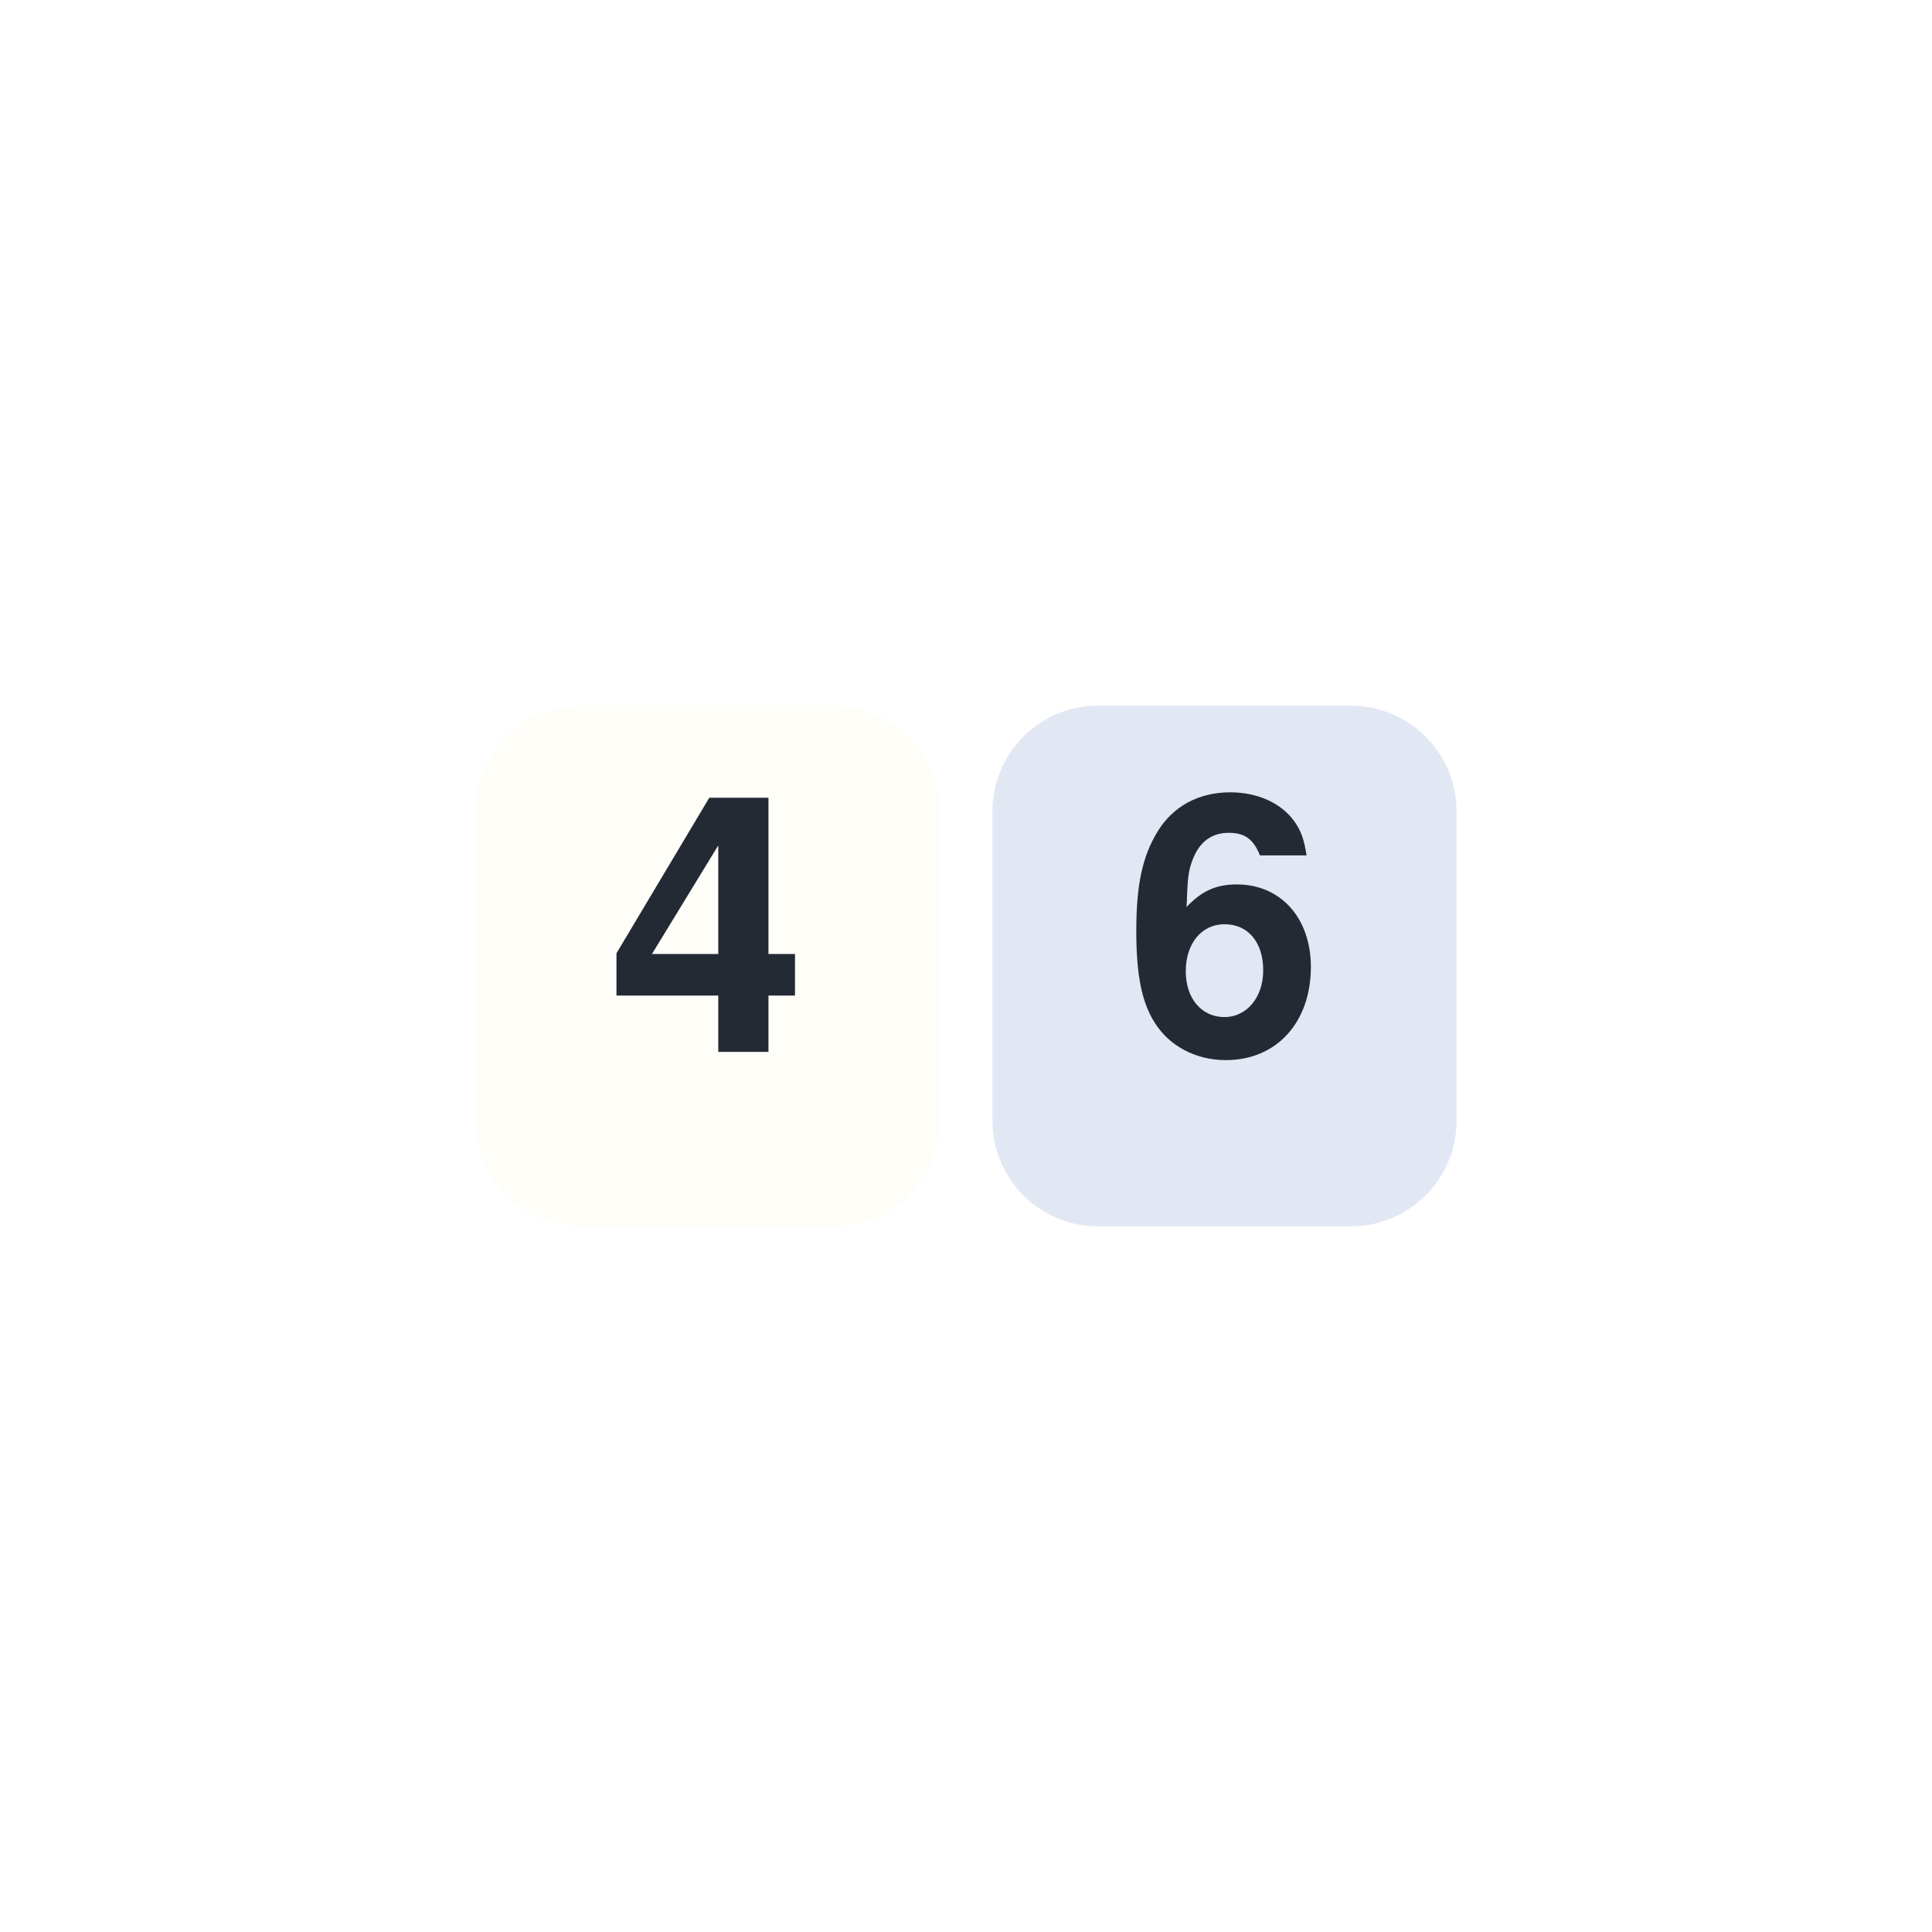
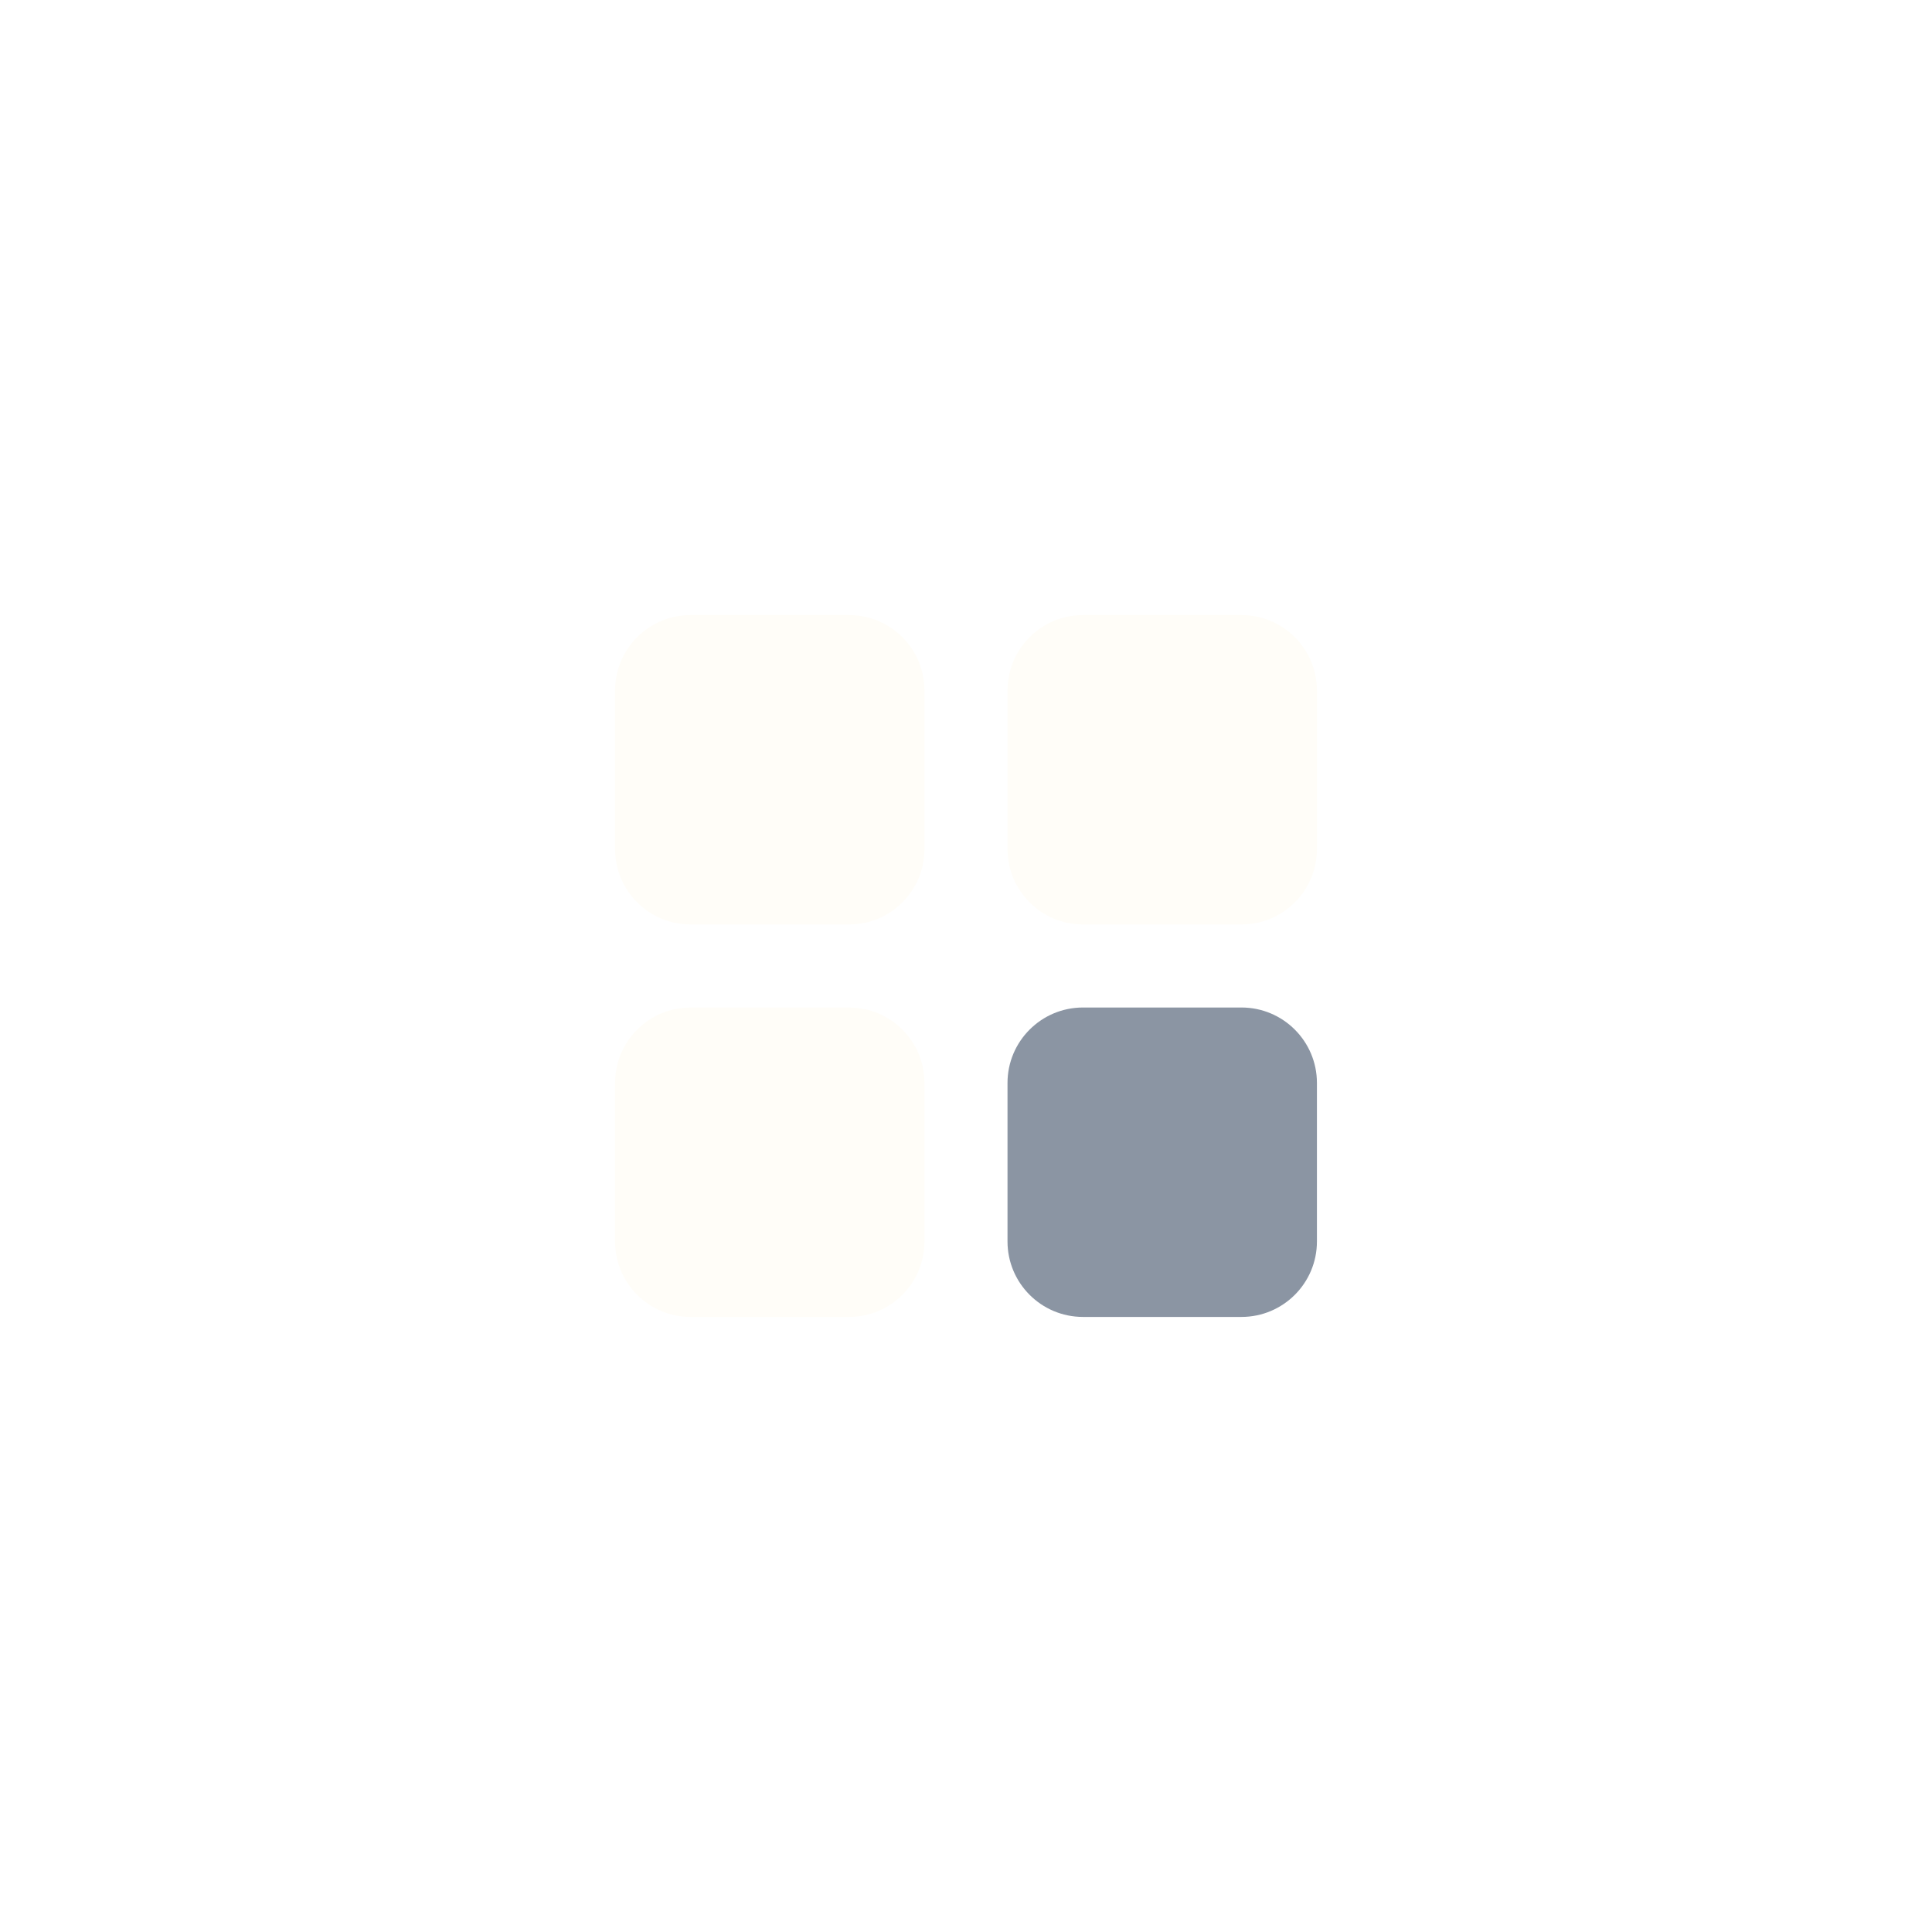
<svg xmlns="http://www.w3.org/2000/svg" width="1024" height="1024" viewBox="0 0 1024 1024">
-   <rect x="252" y="374" width="246" height="276" rx="56" fill="#fffdf8" />
-   <rect x="526" y="374" width="246" height="276" rx="56" fill="#e2e8f3" />
-   <text x="375" y="514" font-family="Helvetica, Arial, sans-serif" font-size="190" font-weight="700" fill="#232a33" text-anchor="middle" dominant-baseline="central">4</text>
-   <text x="649" y="514" font-family="Helvetica, Arial, sans-serif" font-size="190" font-weight="700" fill="#232a33" text-anchor="middle" dominant-baseline="central">6</text>
+   <rect x="326" y="326" width="164" height="164" rx="40" fill="#fffdf8" />
+   <rect x="534" y="326" width="164" height="164" rx="40" fill="#fffdf8" />
+   <rect x="326" y="534" width="164" height="164" rx="40" fill="#fffdf8" />
+   <rect x="534" y="534" width="164" height="164" rx="40" fill="#8b95a3" />
</svg>
